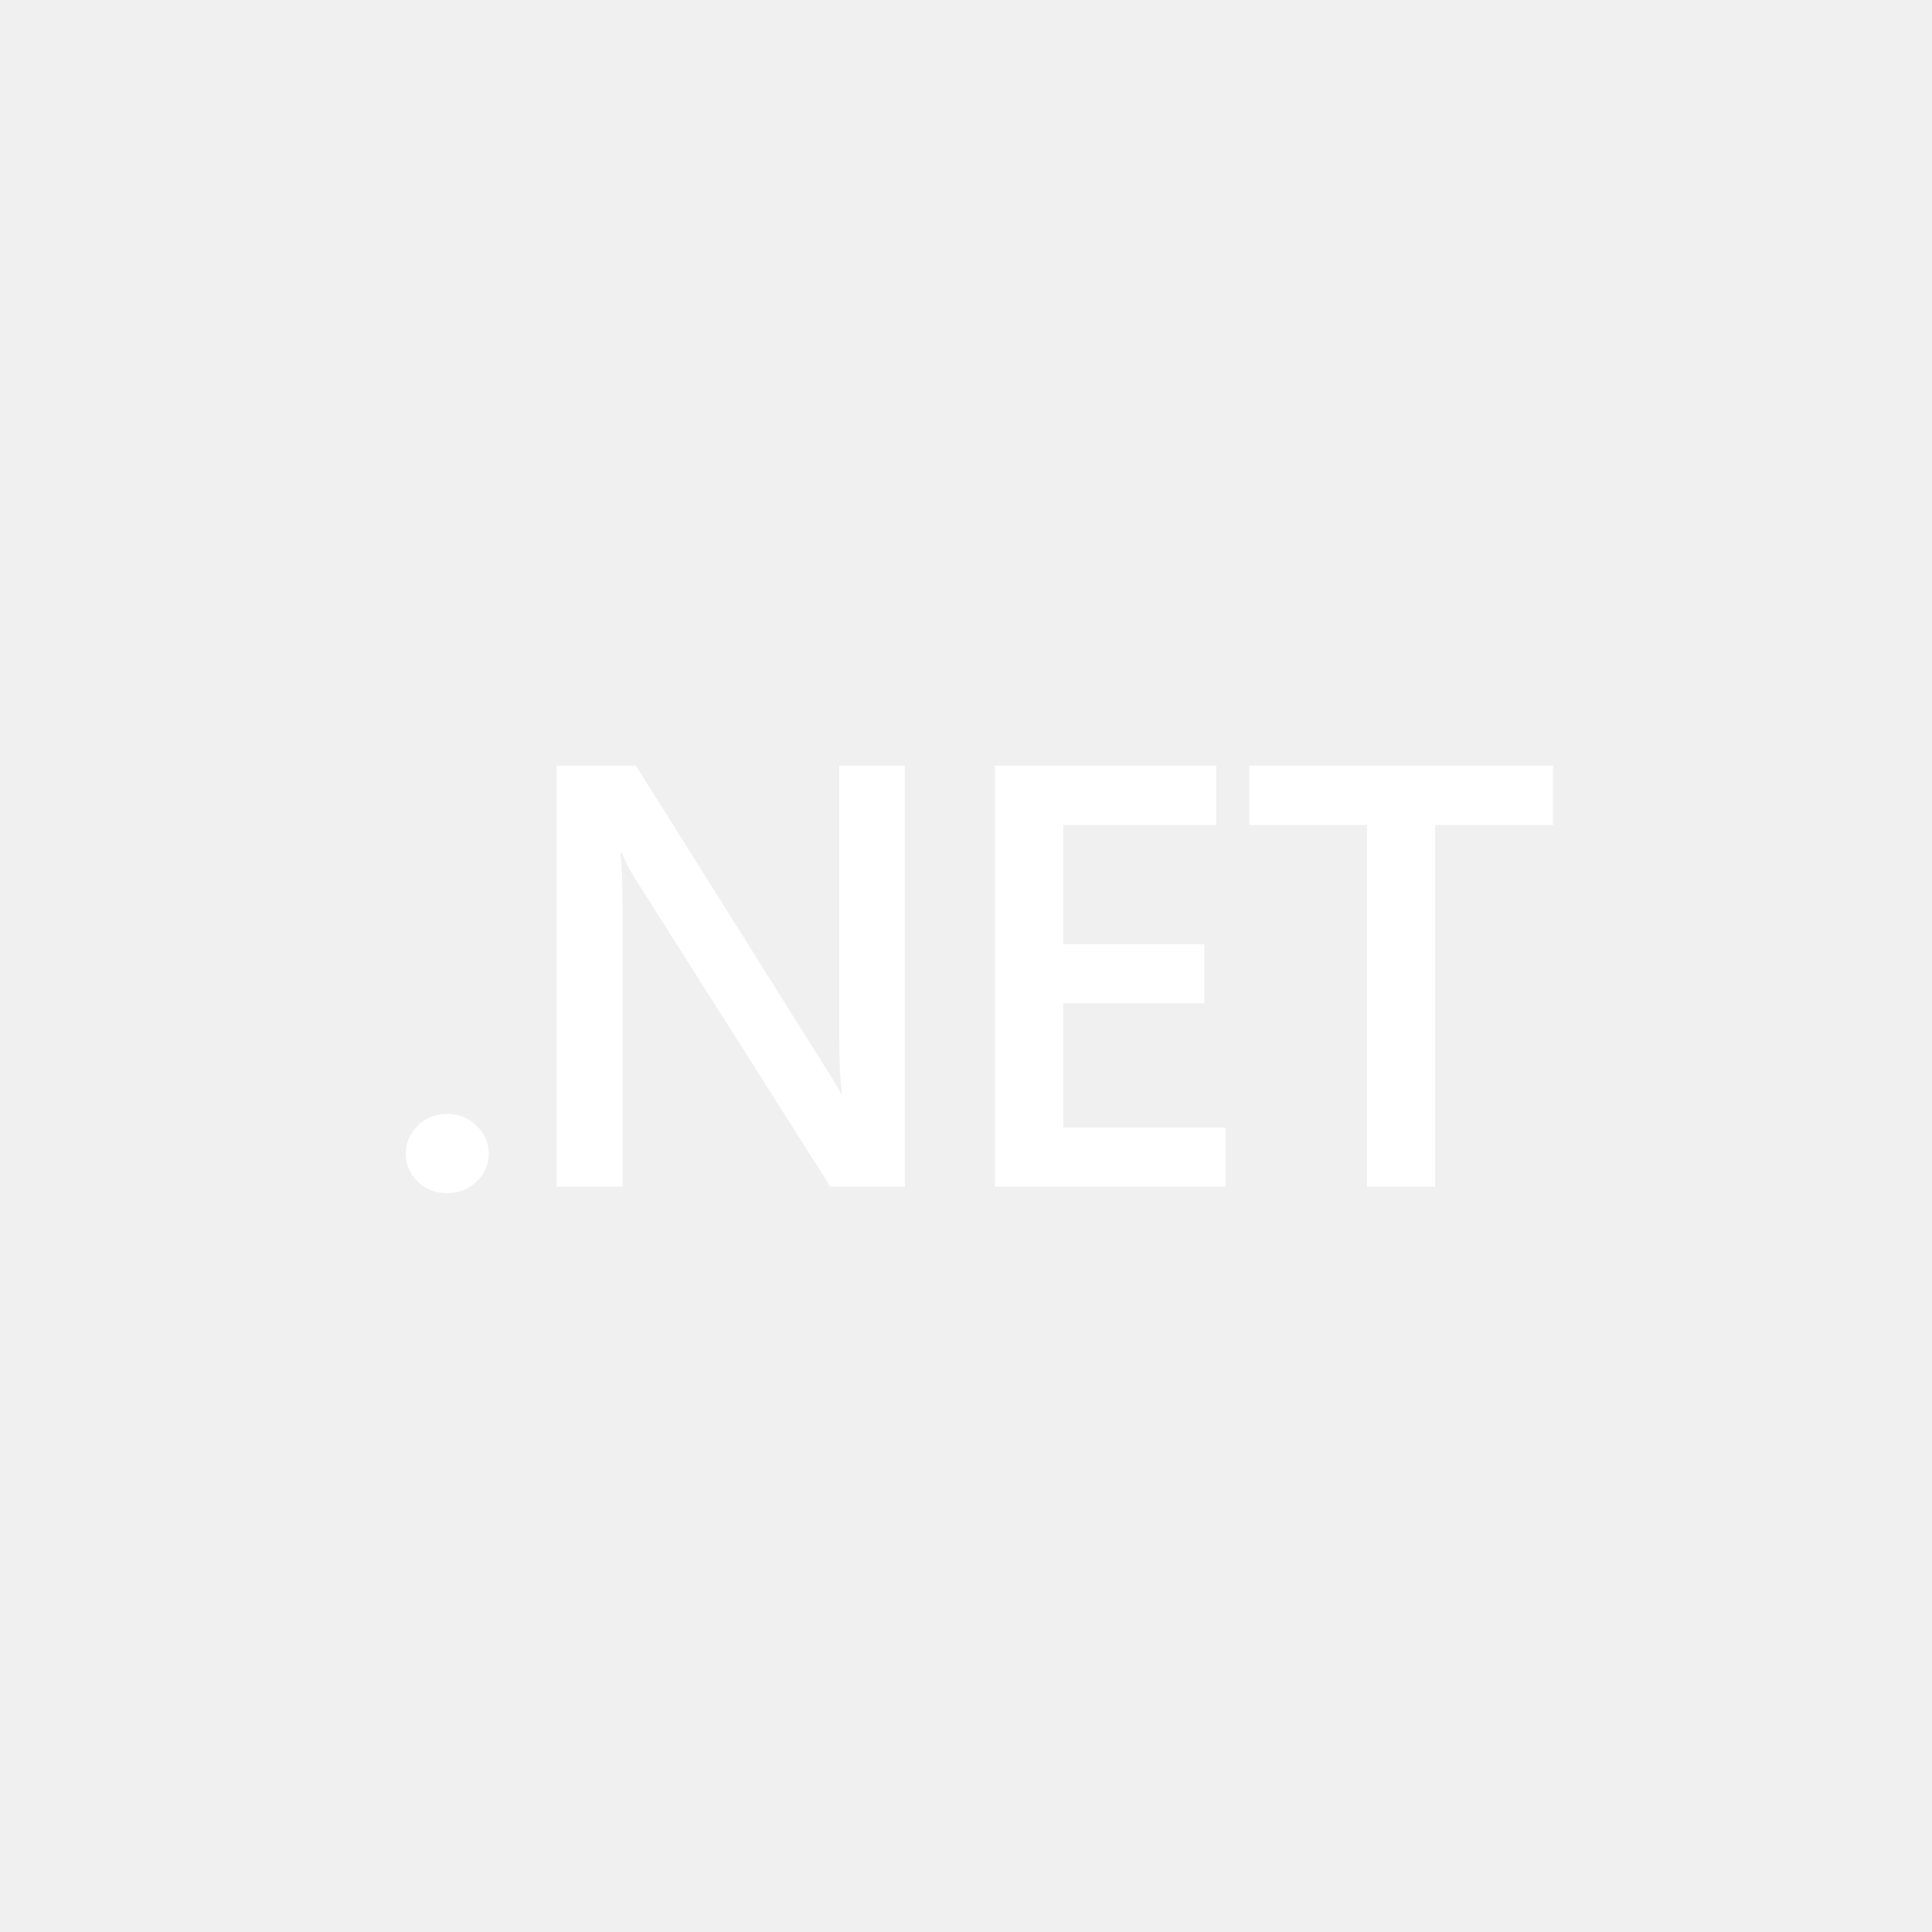
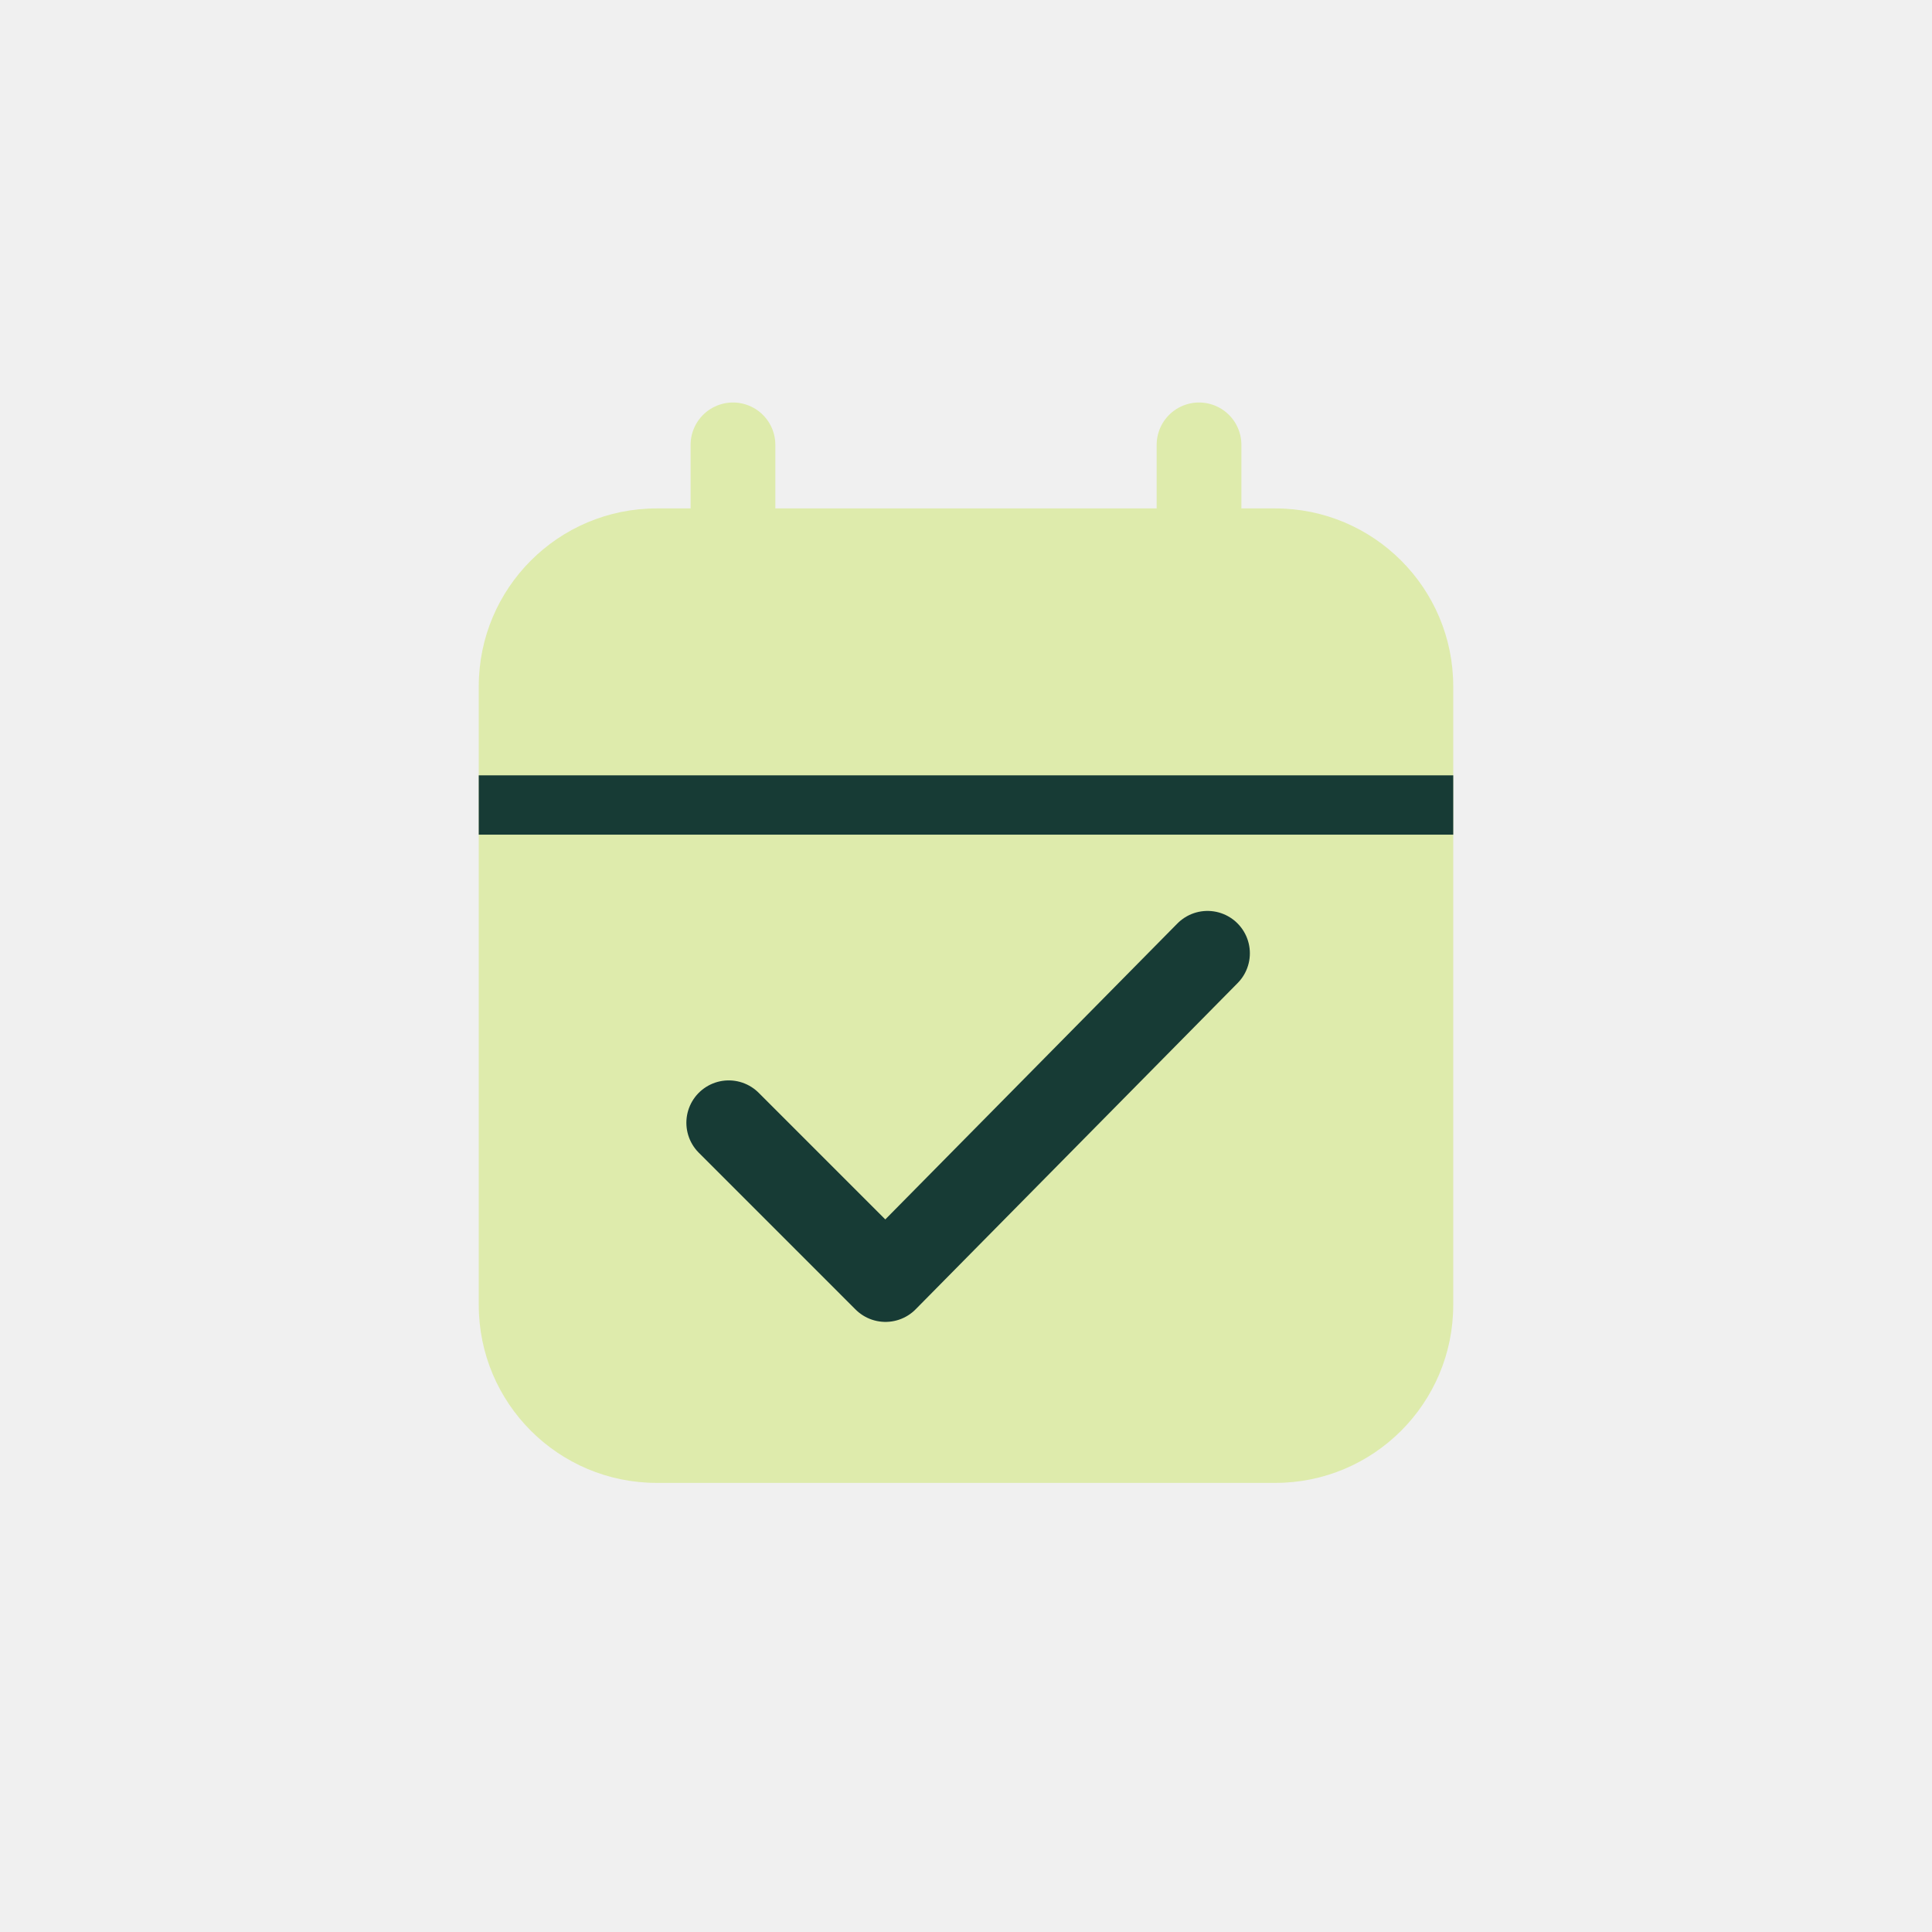
- <svg xmlns="http://www.w3.org/2000/svg" width="456" height="456" viewBox="0 0 456 456" version="1.1" xml:space="preserve" style="fill-rule:evenodd;clip-rule:evenodd;stroke-linejoin:round;stroke-miterlimit:2;">
-   <path d="m 105.5,281.609 c -2.703,0 -5.001,-0.9 -6.893,-2.702 -1.892,-1.848 -2.838,-4.042 -2.838,-6.582 0,-2.587 0.946,-4.804 2.838,-6.652 1.892,-1.848 4.19,-2.772 6.893,-2.772 2.748,0 5.068,0.924 6.96,2.772 1.937,1.848 2.906,4.064 2.906,6.652 0,2.54 -0.968,4.734 -2.906,6.582 -1.892,1.802 -4.212,2.702 -6.96,2.702 z" style="fill:#ffffff;fill-rule:nonzero;stroke-width:0.838" />
-   <path d="M 213.561,280.084 H 195.99 L 149.7,207.054 c -1.171,-1.848 -2.14,-3.765 -2.906,-5.751 h -0.406 c 0.361,2.125 0.541,6.675 0.541,13.65 v 65.132 h -15.543 v -99.36 h 18.719 l 44.737,71.298 c 1.892,2.957 3.109,4.989 3.649,6.098 h 0.27 c -0.45,-2.632 -0.676,-7.09 -0.676,-13.373 v -64.023 h 15.476 z" style="fill:#ffffff;fill-rule:nonzero;stroke-width:0.838" />
-   <path d="m 289.251,280.084 h -54.401 v -99.36 h 52.238 v 13.997 h -36.154 v 28.131 h 33.316 v 13.927 h -33.316 v 29.378 h 38.316 z" style="fill:#ffffff;fill-rule:nonzero;stroke-width:0.838" />
-   <path d="M 366.565,194.721 H 338.722 v 85.363 h -16.084 v -85.363 h -27.775 v -13.997 h 71.701 z" style="fill:#ffffff;fill-rule:nonzero;stroke-width:0.838" />
+ <svg xmlns="http://www.w3.org/2000/svg" width="456" height="456" viewBox="0 0 456 456">
+   <rect x="113" y="120" width="230" height="230" rx="42" fill="#deebac" />
+   <path d="M113 190h230" stroke="#173b35" stroke-width="14" />
+   <path d="M173 105v40m110-40v40" stroke="#deebac" stroke-linecap="round" stroke-width="20" />
+   <path d="m172 265 37 37 76-77" fill="none" stroke="#173b35" stroke-linecap="round" stroke-linejoin="round" stroke-width="20" />
</svg>
